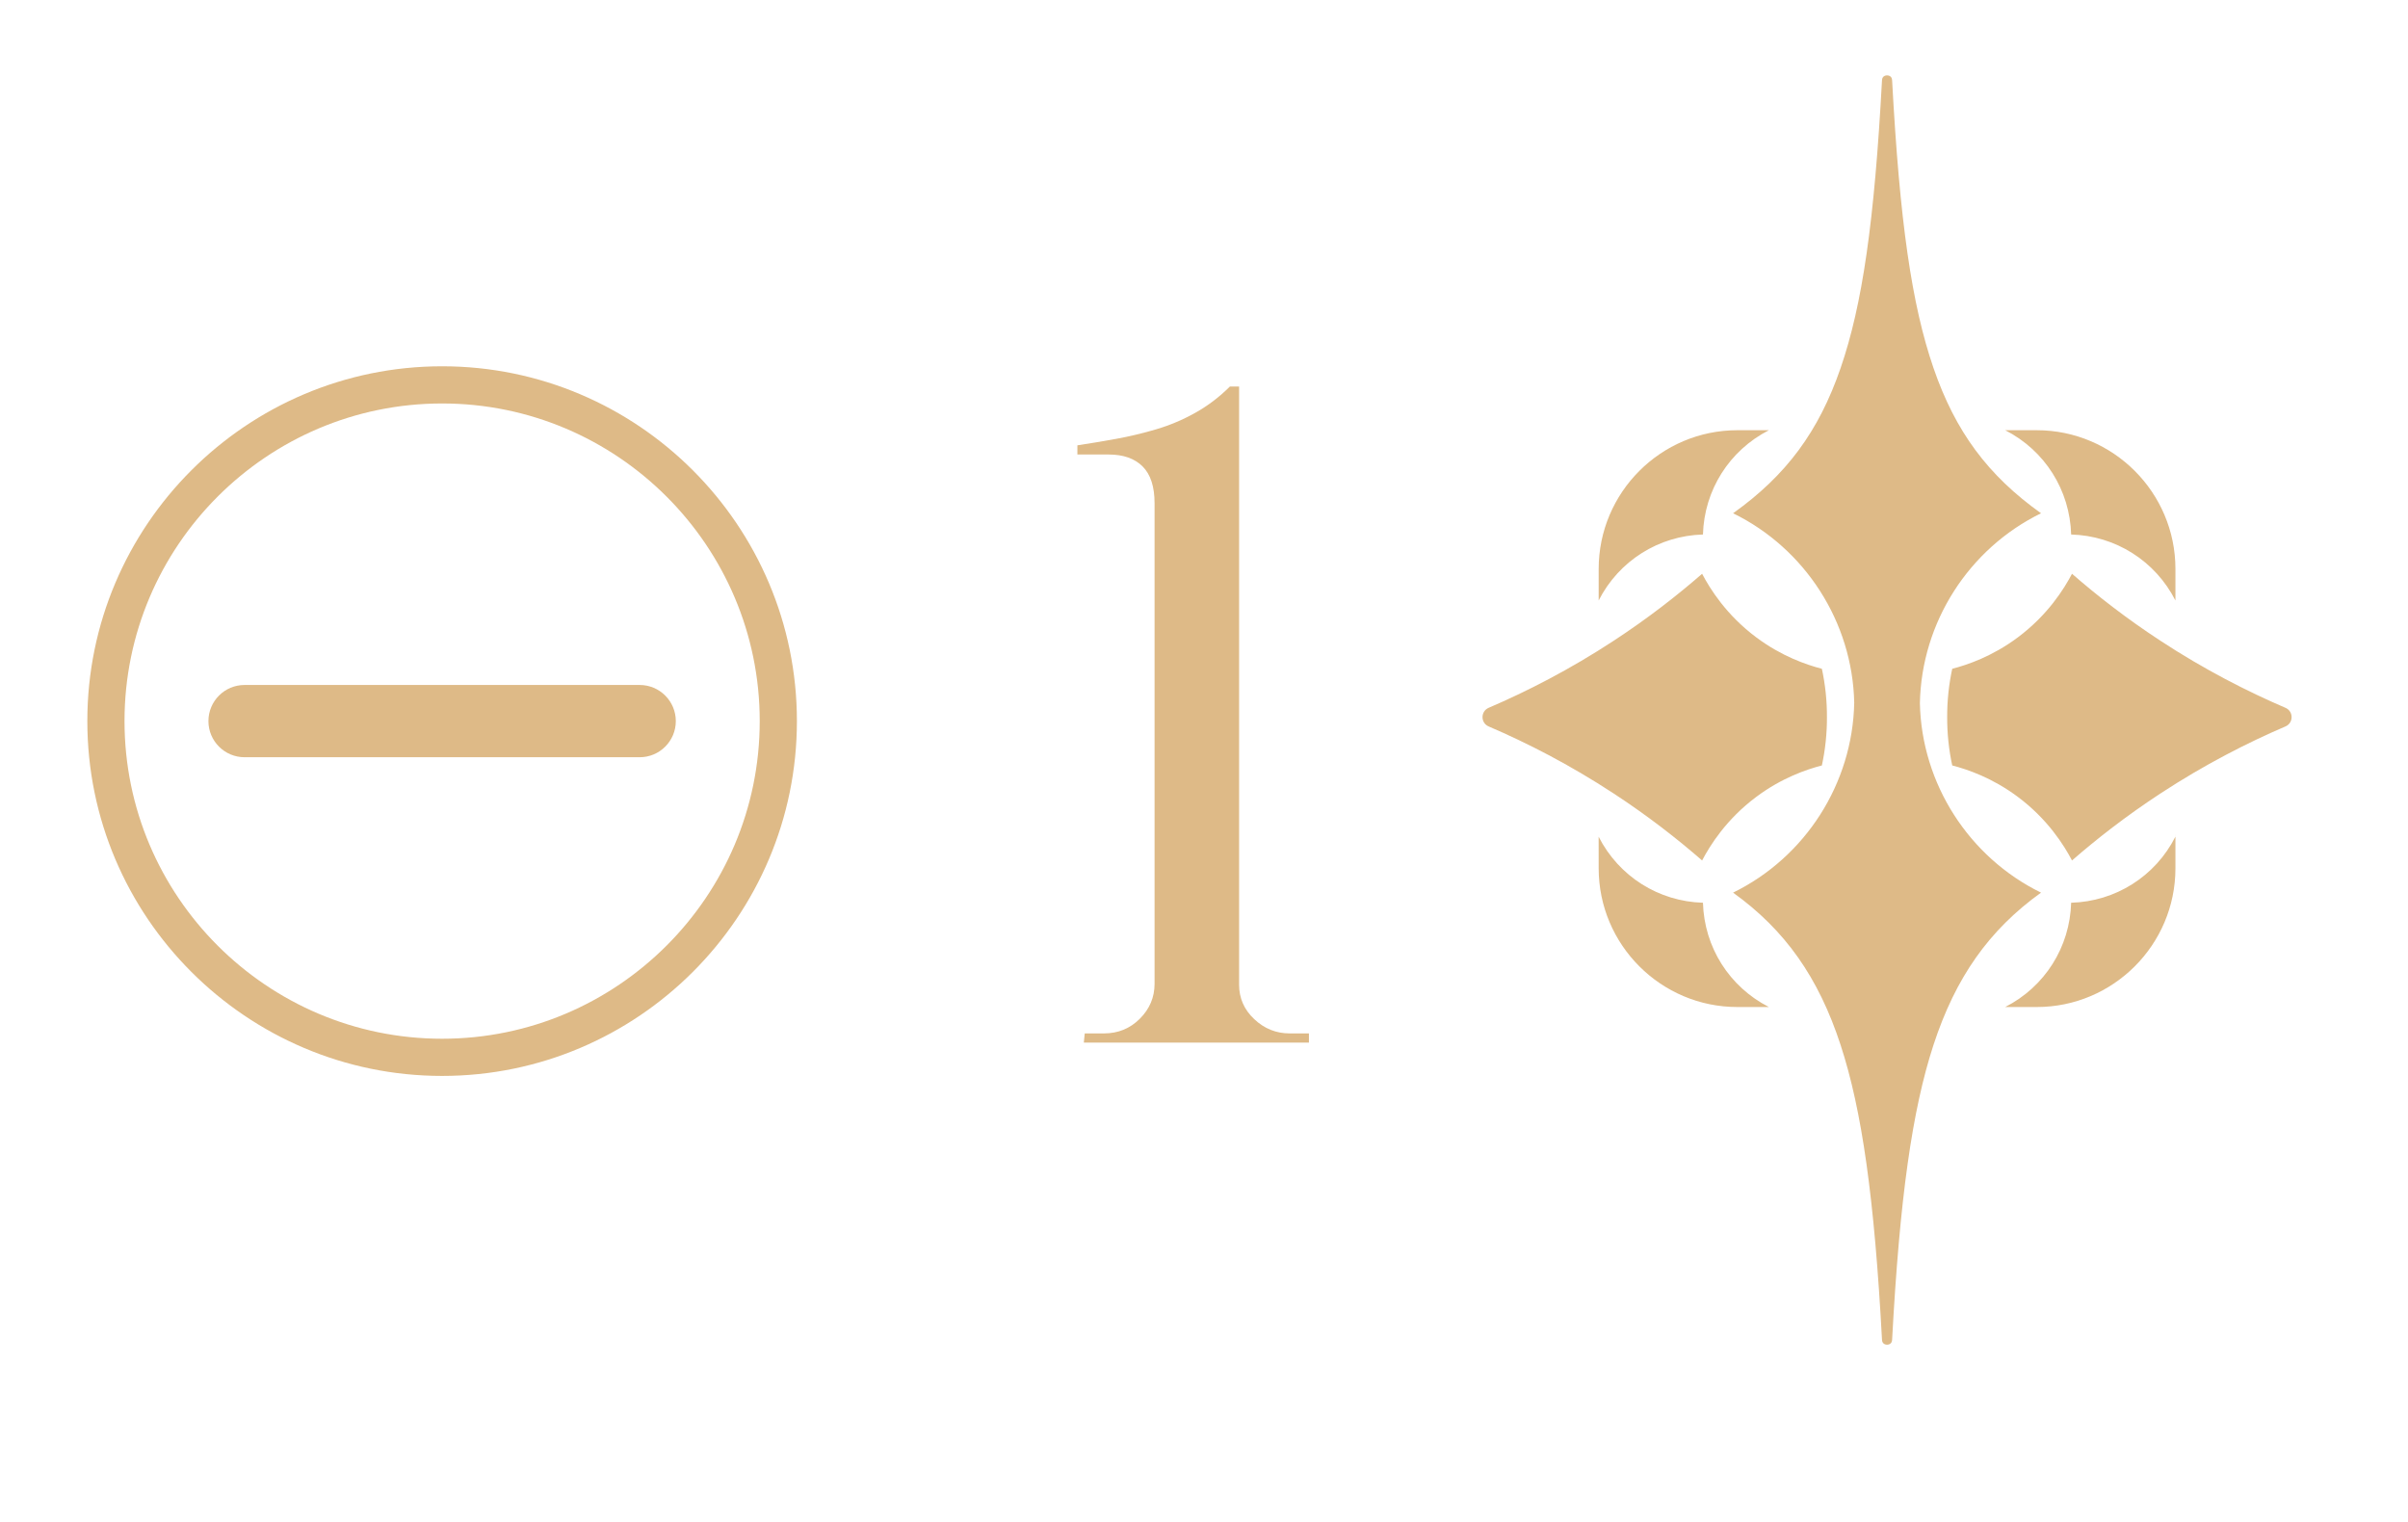
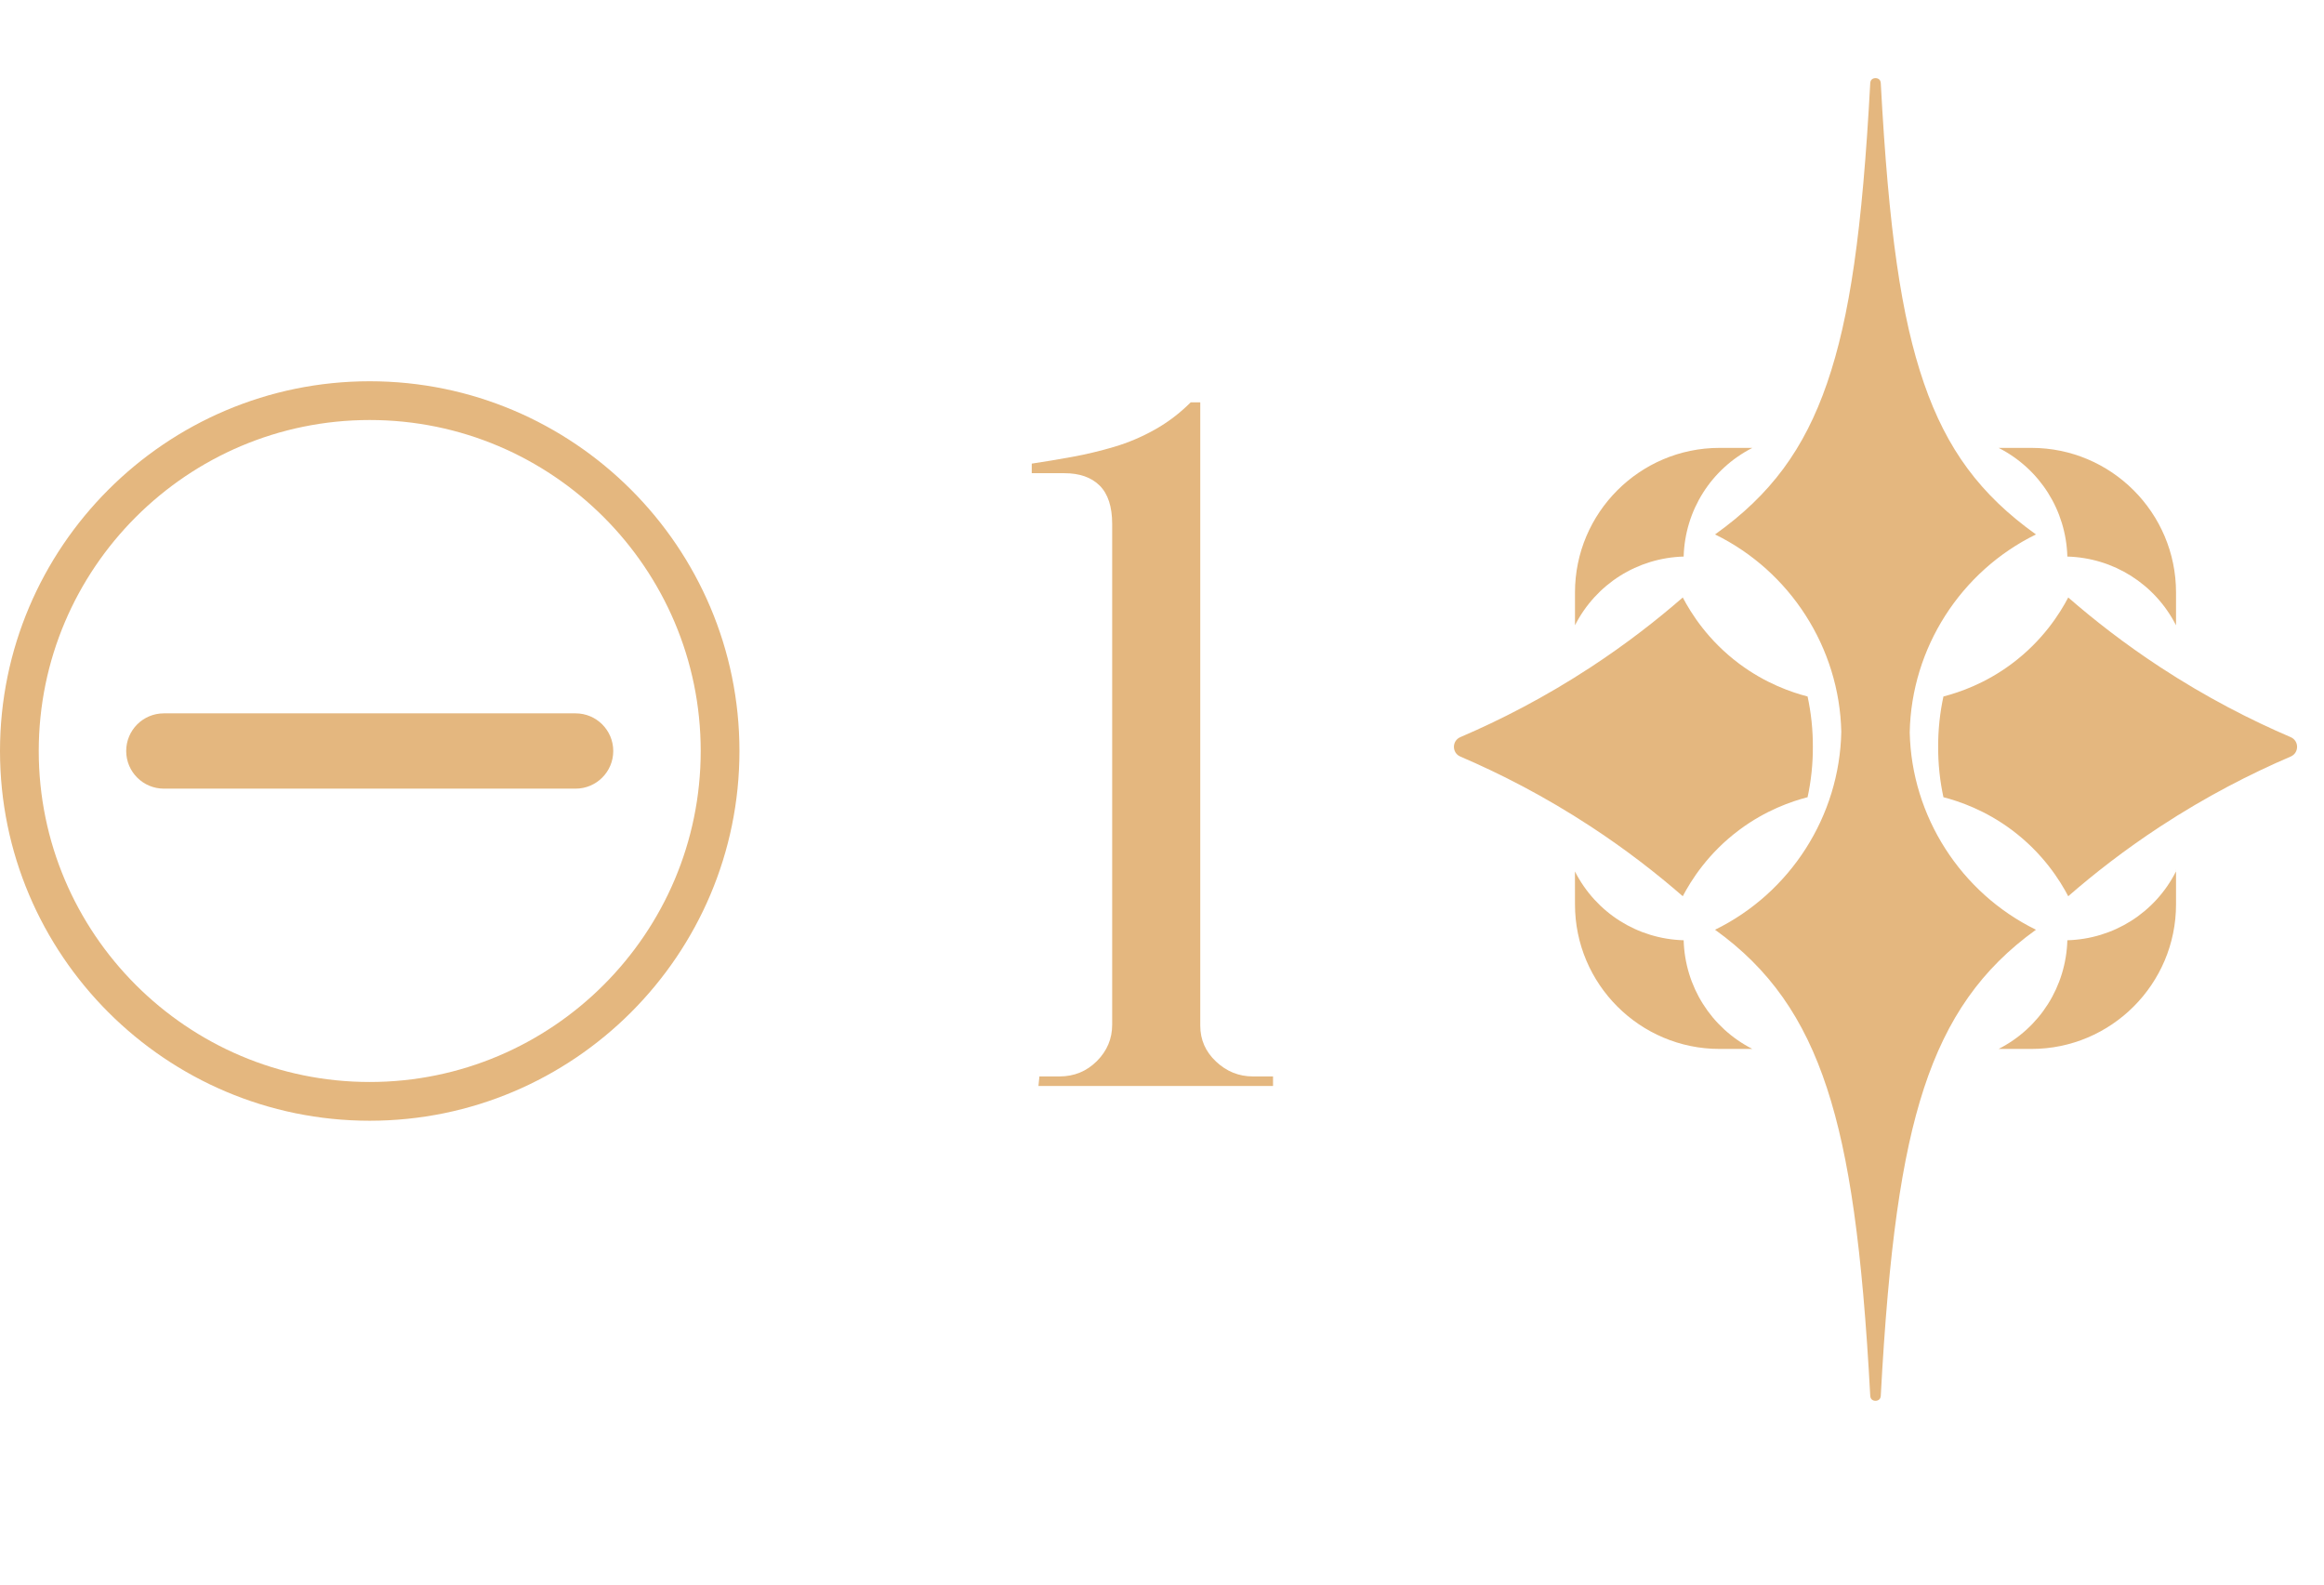
- <svg xmlns="http://www.w3.org/2000/svg" xmlns:ns1="https://www.affinity.studio/" width="100%" height="100%" viewBox="0 0 4751 3001" version="1.1" xml:space="preserve" style="fill-rule:evenodd;clip-rule:evenodd;stroke-linejoin:round;stroke-miterlimit:2;">
-   <g transform="matrix(1,0,0,1,-141,-26694)">
-     <g id="Prowess-Minus-1" ns1:id="Prowess Minus 1" transform="matrix(4.215536,0,0,3.194742,141.1079,26694.779)">
-       <rect x="0" y="0" width="1126.87" height="939.043" style="fill:none;" />
-       <g id="_--1-Prowess" ns1:id="- 1 Prowess" transform="matrix(0.988407,0,0,1.304226,171.7173,-174.1422)">
-         <g id="_--Modifier" ns1:id="- Modifier" transform="matrix(1.650327,0,0,1.650327,-132.4037,-308.7492)">
-           <g transform="matrix(1,0,0,1,158.4851,485.1218)">
-             <path d="M0,-20.726L-46.323,-20.726L-46.323,-20.729L-67.052,-20.729L-67.052,-20.726L-113.375,-20.726C-119.096,-20.726 -123.74,-16.086 -123.74,-10.362C-123.74,-4.637 -119.096,0.003 -113.375,0.003L0,0.003C5.72,0.003 10.364,-4.637 10.364,-10.362C10.364,-16.086 5.72,-20.726 0,-20.726" style="fill:rgb(222,186,135);fill-rule:nonzero;" />
+ <svg xmlns="http://www.w3.org/2000/svg" xmlns:ns1="https://www.affinity.studio/" width="100%" height="100%" viewBox="0 0 4400 3000" version="1.1" xml:space="preserve" style="fill-rule:evenodd;clip-rule:evenodd;stroke-linejoin:round;stroke-miterlimit:2;">
+   <g transform="matrix(1,0,0,1,-20000,0)">
+     <g transform="matrix(1,0,0,1,24577.608,4761)">
+       <g id="Prowess-Minus-1" ns1:id="Prowess Minus 1" transform="matrix(3.904621,0,0,3.194742,-4577.608,-4761)">
+         <rect x="0" y="0" width="1126.87" height="939.043" style="fill:none;" />
+         <clipPath id="_clip1">
+           <rect x="0" y="0" width="1126.87" height="939.043" />
+         </clipPath>
+         <g clip-path="url(#_clip1)">
+           <g id="_--1-Prowess" ns1:id="- 1 Prowess" transform="matrix(1.067112,0,0,1.304226,141.2903,-174.1422)">
+             <g id="_--Modifier" ns1:id="- Modifier" transform="matrix(1.650327,0,0,1.650327,-132.4037,-308.7492)">
+               <g transform="matrix(1,0,0,1,158.4851,485.1218)">
+                 <path d="M0,-20.726L-46.323,-20.726L-46.323,-20.729L-67.052,-20.729L-67.052,-20.726L-113.375,-20.726C-119.096,-20.726 -123.74,-16.086 -123.74,-10.362C-123.74,-4.637 -119.096,0.003 -113.375,0.003L0,0.003C5.72,0.003 10.364,-4.637 10.364,-10.362C10.364,-16.086 5.72,-20.726 0,-20.726" style="fill:rgb(228,183,127);fill-rule:nonzero;" />
+               </g>
+               <g transform="matrix(1,0,0,1,101.7976,565.8884)">
+                 <path d="M0,-182.257C-50.247,-182.257 -91.129,-141.377 -91.129,-91.128C-91.129,-40.88 -50.247,0.001 0,0.001C50.247,0.001 91.129,-40.88 91.129,-91.128C91.129,-141.377 50.247,-182.257 0,-182.257M0,10.67C-56.132,10.67 -101.798,-34.996 -101.798,-91.128C-101.798,-147.26 -56.132,-192.927 0,-192.927C56.132,-192.927 101.798,-147.26 101.798,-91.128C101.798,-34.996 56.132,10.67 0,10.67" style="fill:rgb(228,183,127);fill-rule:nonzero;" />
+               </g>
+             </g>
+             <g id="_1" ns1:id="1" transform="matrix(1,0,0,1,339.4557,316.3376)">
+               <path d="M0,310.643L0.435,306.292L9.572,306.292C16.24,306.292 21.896,303.974 26.54,299.331C31.176,294.695 33.501,289.182 33.501,282.798L33.501,55.254C33.501,47.423 31.611,41.624 27.845,37.851C24.072,34.085 18.708,32.196 11.747,32.196L-3.045,32.196L-3.045,27.845C2.753,26.975 8.844,25.962 15.228,24.799C21.604,23.644 27.988,22.121 34.371,20.231C40.747,18.348 46.913,15.738 52.862,12.4C58.803,9.069 64.241,4.935 69.177,0L73.528,0L73.528,283.233C73.528,289.617 75.92,295.055 80.706,299.548C85.492,304.049 91.073,306.292 97.457,306.292L106.593,306.292L106.593,310.643L0,310.643Z" style="fill:rgb(228,183,127);fill-rule:nonzero;" />
+             </g>
+             <g id="Prowess" transform="matrix(0.64,0,0,0.64,856.3369,410.5264)">
+               <path d="M0,184.359L0,185.962L-0.032,185.962C-14.943,215.304 -44.35,233.807 -77.123,234.737C-78.053,267.512 -96.556,296.918 -125.931,311.893L-102.585,311.893C-46.018,311.893 0.032,265.842 0.032,209.276L0.032,184.359L0,184.359ZM-349.54,234.737C-382.313,233.807 -411.687,215.304 -426.695,185.962L-426.727,185.962L-426.695,209.276C-426.695,265.842 -380.645,311.893 -324.078,311.893L-300.765,311.893C-330.106,296.918 -348.61,267.512 -349.54,234.737M-324.078,-114.835C-380.645,-114.835 -426.695,-68.784 -426.695,-12.218L-426.695,11.096C-411.72,-18.246 -382.313,-36.75 -349.54,-37.68C-348.61,-70.452 -330.106,-99.827 -300.765,-114.835L-324.078,-114.835ZM-102.585,-114.835L-125.898,-114.835C-96.556,-99.86 -78.053,-70.452 -77.123,-37.68C-44.35,-36.75 -14.943,-18.246 0.032,11.128L0.032,-12.218C0.032,-68.784 -46.018,-114.835 -102.585,-114.835M-508.1,90.53C-514.158,93.126 -514.158,101.711 -508.1,104.307C-479.912,116.39 -448.293,132.482 -415.385,154.052C-390.239,170.534 -368.572,187.44 -350.17,203.468C-344.346,192.367 -332.272,172.94 -309.974,156.33C-291.287,142.409 -273.046,136.147 -261.559,133.178C-260.42,127.916 -259.414,122.023 -258.732,115.572C-258.036,108.986 -257.791,102.896 -257.815,97.418C-257.791,91.941 -258.036,85.851 -258.732,79.265C-259.414,72.814 -260.42,66.921 -261.559,61.659C-273.046,58.69 -291.287,52.428 -309.974,38.507C-332.272,21.897 -344.346,2.47 -350.17,-8.631C-368.572,7.397 -390.239,24.303 -415.385,40.785C-448.293,62.355 -479.912,78.447 -508.1,90.53M-11.278,40.785C-36.425,24.303 -58.092,7.397 -76.493,-8.631C-82.317,2.47 -94.391,21.897 -116.69,38.507C-135.376,52.428 -153.617,58.69 -165.105,61.659C-166.243,66.921 -167.249,72.814 -167.931,79.265C-168.628,85.851 -168.872,91.941 -168.848,97.418C-168.872,102.896 -168.628,108.986 -167.931,115.572C-167.249,122.023 -166.243,127.916 -165.105,133.178C-153.617,136.147 -135.376,142.409 -116.69,156.33C-94.391,172.94 -82.317,192.367 -76.493,203.468C-58.092,187.44 -36.425,170.534 -11.278,154.052C21.63,132.482 53.249,116.39 81.437,104.307C87.495,101.711 87.495,93.126 81.437,90.53C53.249,78.447 21.63,62.355 -11.278,40.785M-99.41,227.265C-137.924,254.94 -162.584,289.893 -178.971,339.919C-194.812,388.374 -203.983,453.632 -209.595,558.142C-209.756,561.54 -212.738,561.701 -213.348,561.701C-213.925,561.701 -216.907,561.54 -217.067,558.142C-222.679,453.632 -231.851,388.374 -247.724,339.919C-264.079,289.926 -288.739,254.94 -327.253,227.265C-273.795,201.098 -238.809,146.582 -237.623,86.745C-238.906,27.129 -273.891,-27.289 -327.253,-53.393C-287.809,-81.516 -263.887,-113.905 -247.724,-160.756C-231.562,-207.639 -222.679,-269.37 -217.067,-373.814C-216.907,-377.181 -213.925,-377.342 -213.348,-377.342C-212.738,-377.342 -209.756,-377.181 -209.595,-373.814C-203.983,-269.37 -195.101,-207.639 -178.939,-160.756C-162.776,-113.905 -138.854,-81.516 -99.41,-53.393C-152.867,-27.225 -187.854,27.258 -189.04,87.13C-187.757,146.743 -152.772,201.13 -99.41,227.265" style="fill:rgb(228,183,127);fill-rule:nonzero;" />
+             </g>
          </g>
-           <g transform="matrix(1,0,0,1,101.7976,565.8884)">
-             <path d="M0,-182.257C-50.247,-182.257 -91.129,-141.377 -91.129,-91.128C-91.129,-40.88 -50.247,0.001 0,0.001C50.247,0.001 91.129,-40.88 91.129,-91.128C91.129,-141.377 50.247,-182.257 0,-182.257M0,10.67C-56.132,10.67 -101.798,-34.996 -101.798,-91.128C-101.798,-147.26 -56.132,-192.927 0,-192.927C56.132,-192.927 101.798,-147.26 101.798,-91.128C101.798,-34.996 56.132,10.67 0,10.67" style="fill:rgb(222,186,135);fill-rule:nonzero;" />
-           </g>
-         </g>
-         <g id="_1" ns1:id="1" transform="matrix(1,0,0,1,339.4557,316.3376)">
-           <path d="M0,310.643L0.435,306.292L9.572,306.292C16.24,306.292 21.896,303.974 26.54,299.331C31.176,294.695 33.501,289.182 33.501,282.798L33.501,55.254C33.501,47.423 31.611,41.624 27.845,37.851C24.072,34.085 18.708,32.196 11.747,32.196L-3.045,32.196L-3.045,27.845C2.753,26.975 8.844,25.962 15.228,24.799C21.604,23.644 27.988,22.121 34.371,20.231C40.747,18.348 46.913,15.738 52.862,12.4C58.803,9.069 64.241,4.935 69.177,0L73.528,0L73.528,283.233C73.528,289.617 75.92,295.055 80.706,299.548C85.492,304.049 91.073,306.292 97.457,306.292L106.593,306.292L106.593,310.643L0,310.643Z" style="fill:rgb(222,186,135);fill-rule:nonzero;" />
-         </g>
-         <g id="Prowess" transform="matrix(0.64,0,0,0.64,856.3369,410.5264)">
-           <path d="M0,184.359L0,185.962L-0.032,185.962C-14.943,215.304 -44.35,233.807 -77.123,234.737C-78.053,267.512 -96.556,296.918 -125.931,311.893L-102.585,311.893C-46.018,311.893 0.032,265.842 0.032,209.276L0.032,184.359L0,184.359ZM-349.54,234.737C-382.313,233.807 -411.687,215.304 -426.695,185.962L-426.727,185.962L-426.695,209.276C-426.695,265.842 -380.645,311.893 -324.078,311.893L-300.765,311.893C-330.106,296.918 -348.61,267.512 -349.54,234.737M-324.078,-114.835C-380.645,-114.835 -426.695,-68.784 -426.695,-12.218L-426.695,11.096C-411.72,-18.246 -382.313,-36.75 -349.54,-37.68C-348.61,-70.452 -330.106,-99.827 -300.765,-114.835L-324.078,-114.835ZM-102.585,-114.835L-125.898,-114.835C-96.556,-99.86 -78.053,-70.452 -77.123,-37.68C-44.35,-36.75 -14.943,-18.246 0.032,11.128L0.032,-12.218C0.032,-68.784 -46.018,-114.835 -102.585,-114.835M-508.1,90.53C-514.158,93.126 -514.158,101.711 -508.1,104.307C-479.912,116.39 -448.293,132.482 -415.385,154.052C-390.239,170.534 -368.572,187.44 -350.17,203.468C-344.346,192.367 -332.272,172.94 -309.974,156.33C-291.287,142.409 -273.046,136.147 -261.559,133.178C-260.42,127.916 -259.414,122.023 -258.732,115.572C-258.036,108.986 -257.791,102.896 -257.815,97.418C-257.791,91.941 -258.036,85.851 -258.732,79.265C-259.414,72.814 -260.42,66.921 -261.559,61.659C-273.046,58.69 -291.287,52.428 -309.974,38.507C-332.272,21.897 -344.346,2.47 -350.17,-8.631C-368.572,7.397 -390.239,24.303 -415.385,40.785C-448.293,62.355 -479.912,78.447 -508.1,90.53M-11.278,40.785C-36.425,24.303 -58.092,7.397 -76.493,-8.631C-82.317,2.47 -94.391,21.897 -116.69,38.507C-135.376,52.428 -153.617,58.69 -165.105,61.659C-166.243,66.921 -167.249,72.814 -167.931,79.265C-168.628,85.851 -168.872,91.941 -168.848,97.418C-168.872,102.896 -168.628,108.986 -167.931,115.572C-167.249,122.023 -166.243,127.916 -165.105,133.178C-153.617,136.147 -135.376,142.409 -116.69,156.33C-94.391,172.94 -82.317,192.367 -76.493,203.468C-58.092,187.44 -36.425,170.534 -11.278,154.052C21.63,132.482 53.249,116.39 81.437,104.307C87.495,101.711 87.495,93.126 81.437,90.53C53.249,78.447 21.63,62.355 -11.278,40.785M-99.41,227.265C-137.924,254.94 -162.584,289.893 -178.971,339.919C-194.812,388.374 -203.983,453.632 -209.595,558.142C-209.756,561.54 -212.738,561.701 -213.348,561.701C-213.925,561.701 -216.907,561.54 -217.067,558.142C-222.679,453.632 -231.851,388.374 -247.724,339.919C-264.079,289.926 -288.739,254.94 -327.253,227.265C-273.795,201.098 -238.809,146.582 -237.623,86.745C-238.906,27.129 -273.891,-27.289 -327.253,-53.393C-287.809,-81.516 -263.887,-113.905 -247.724,-160.756C-231.562,-207.639 -222.679,-269.37 -217.067,-373.814C-216.907,-377.181 -213.925,-377.342 -213.348,-377.342C-212.738,-377.342 -209.756,-377.181 -209.595,-373.814C-203.983,-269.37 -195.101,-207.639 -178.939,-160.756C-162.776,-113.905 -138.854,-81.516 -99.41,-53.393C-152.867,-27.225 -187.854,27.258 -189.04,87.13C-187.757,146.743 -152.772,201.13 -99.41,227.265" style="fill:rgb(222,186,135);fill-rule:nonzero;" />
        </g>
      </g>
    </g>
  </g>
</svg>
